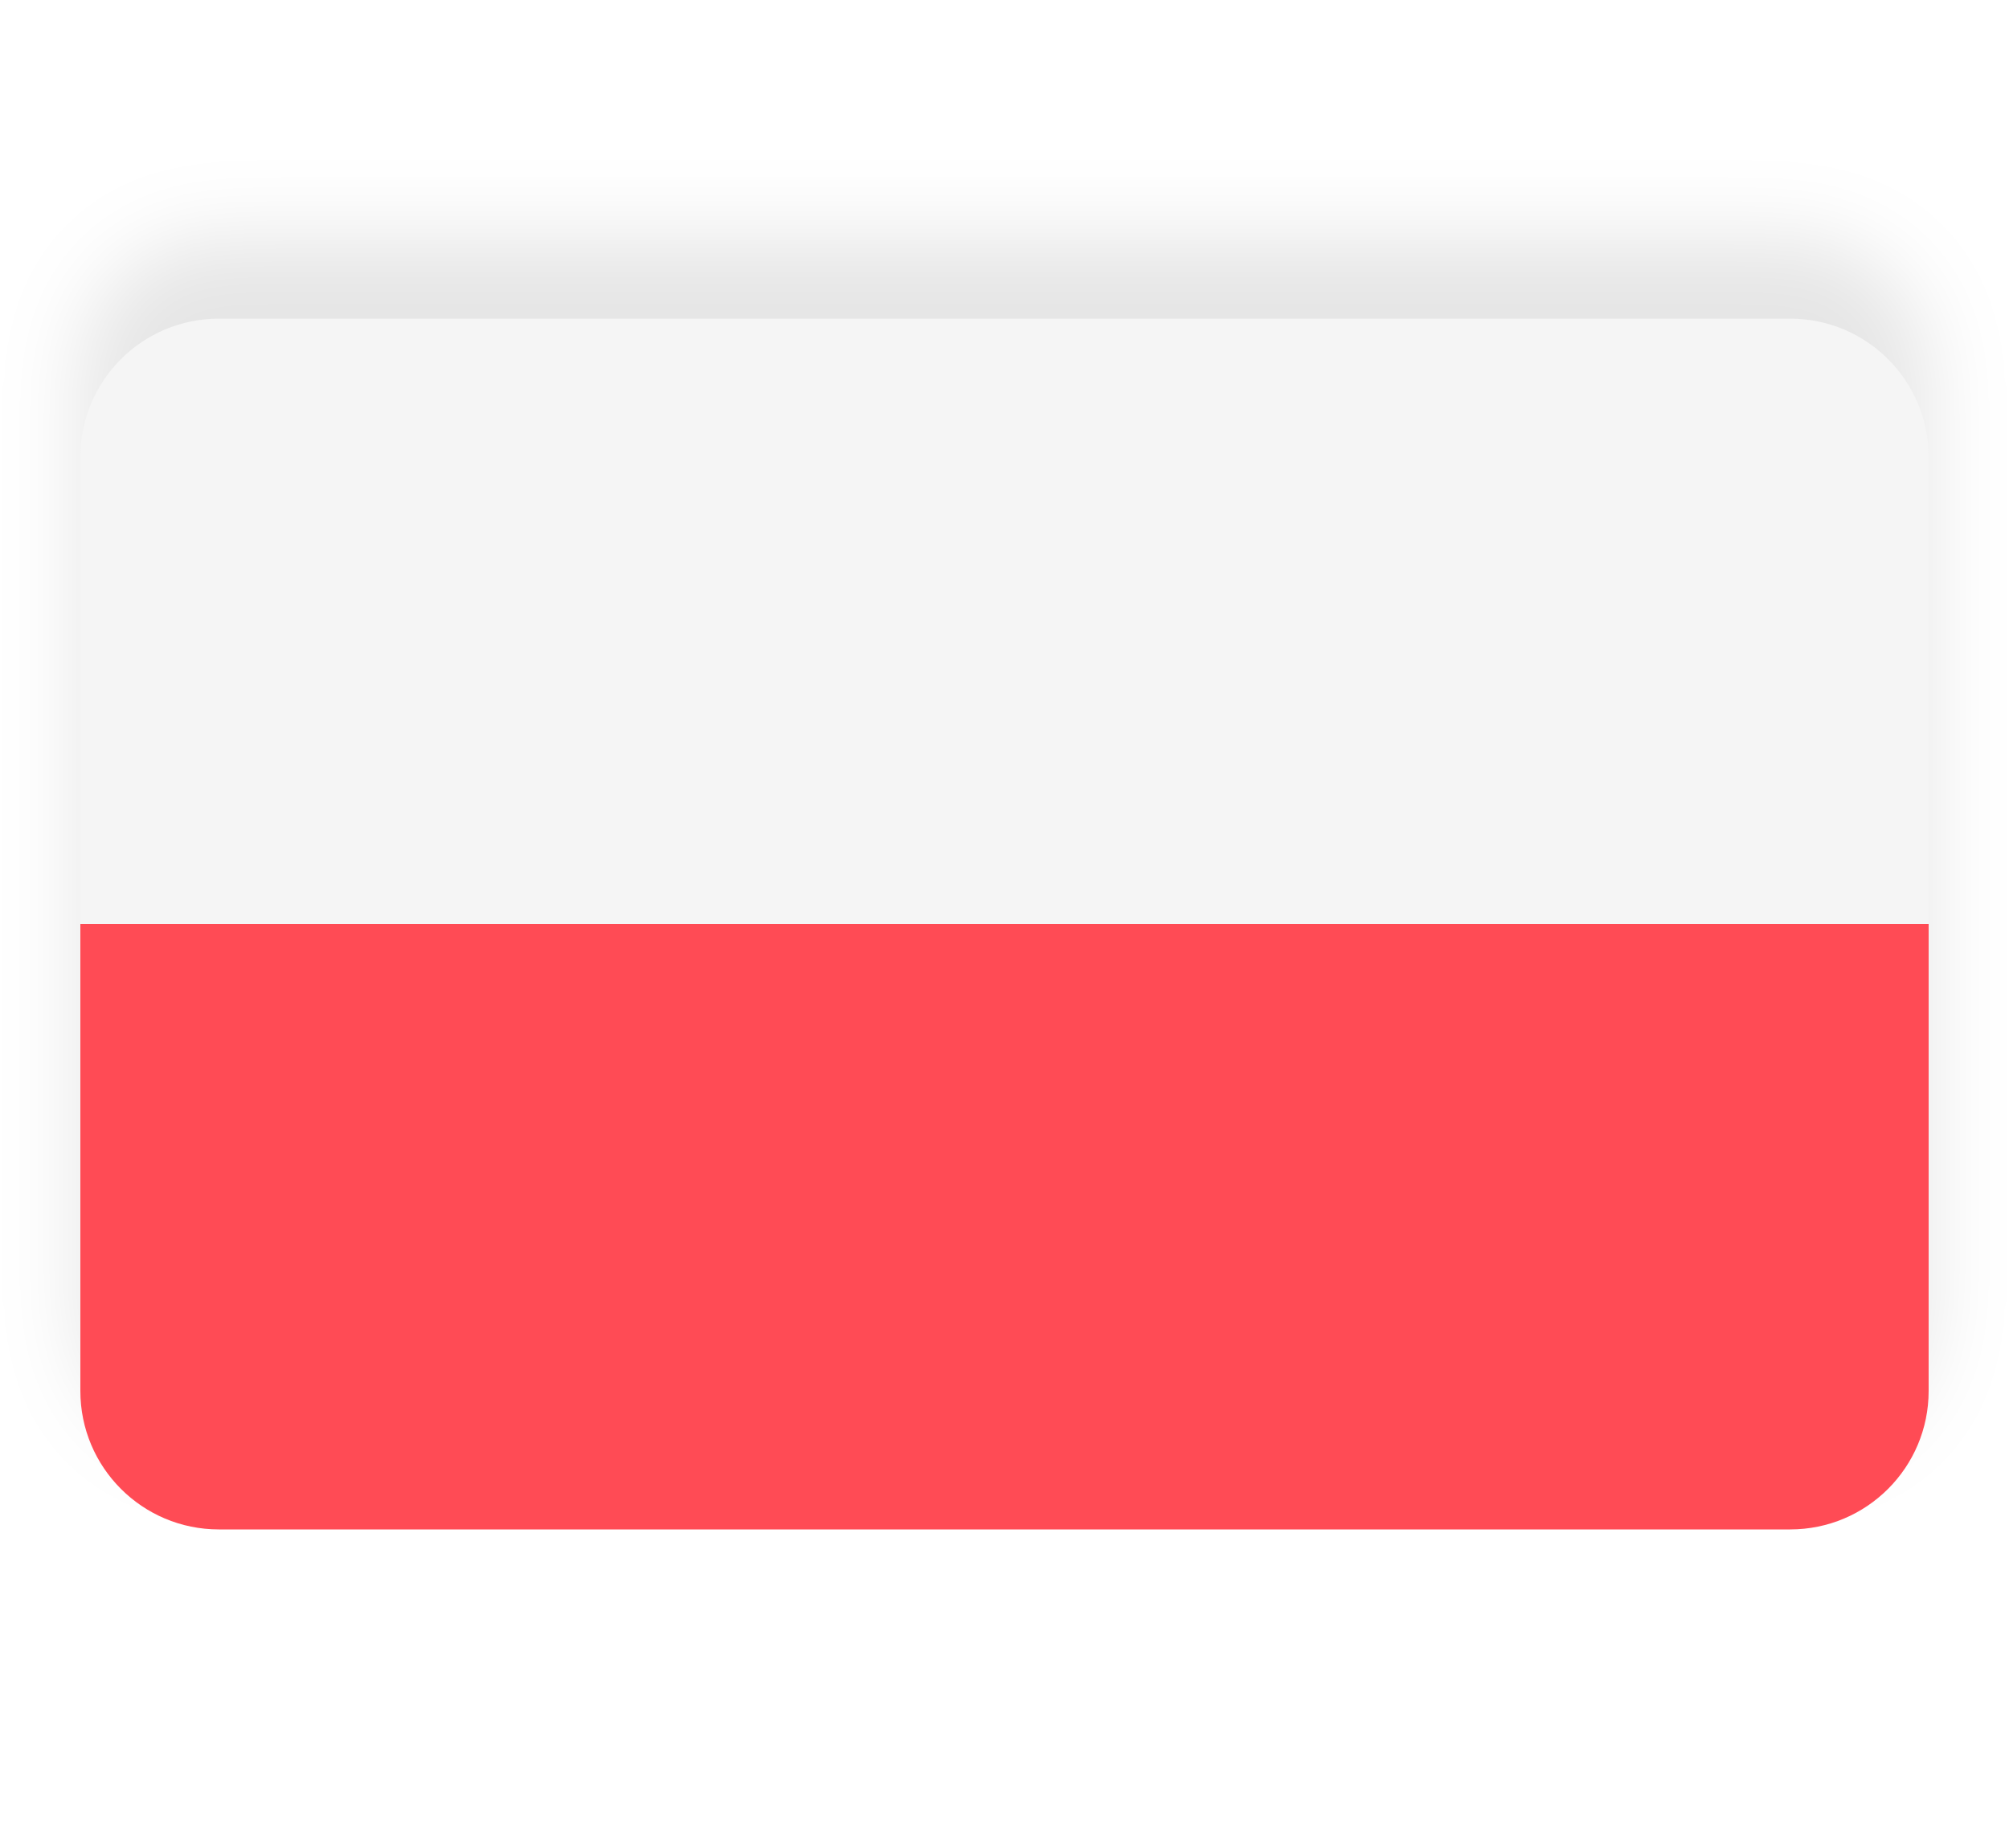
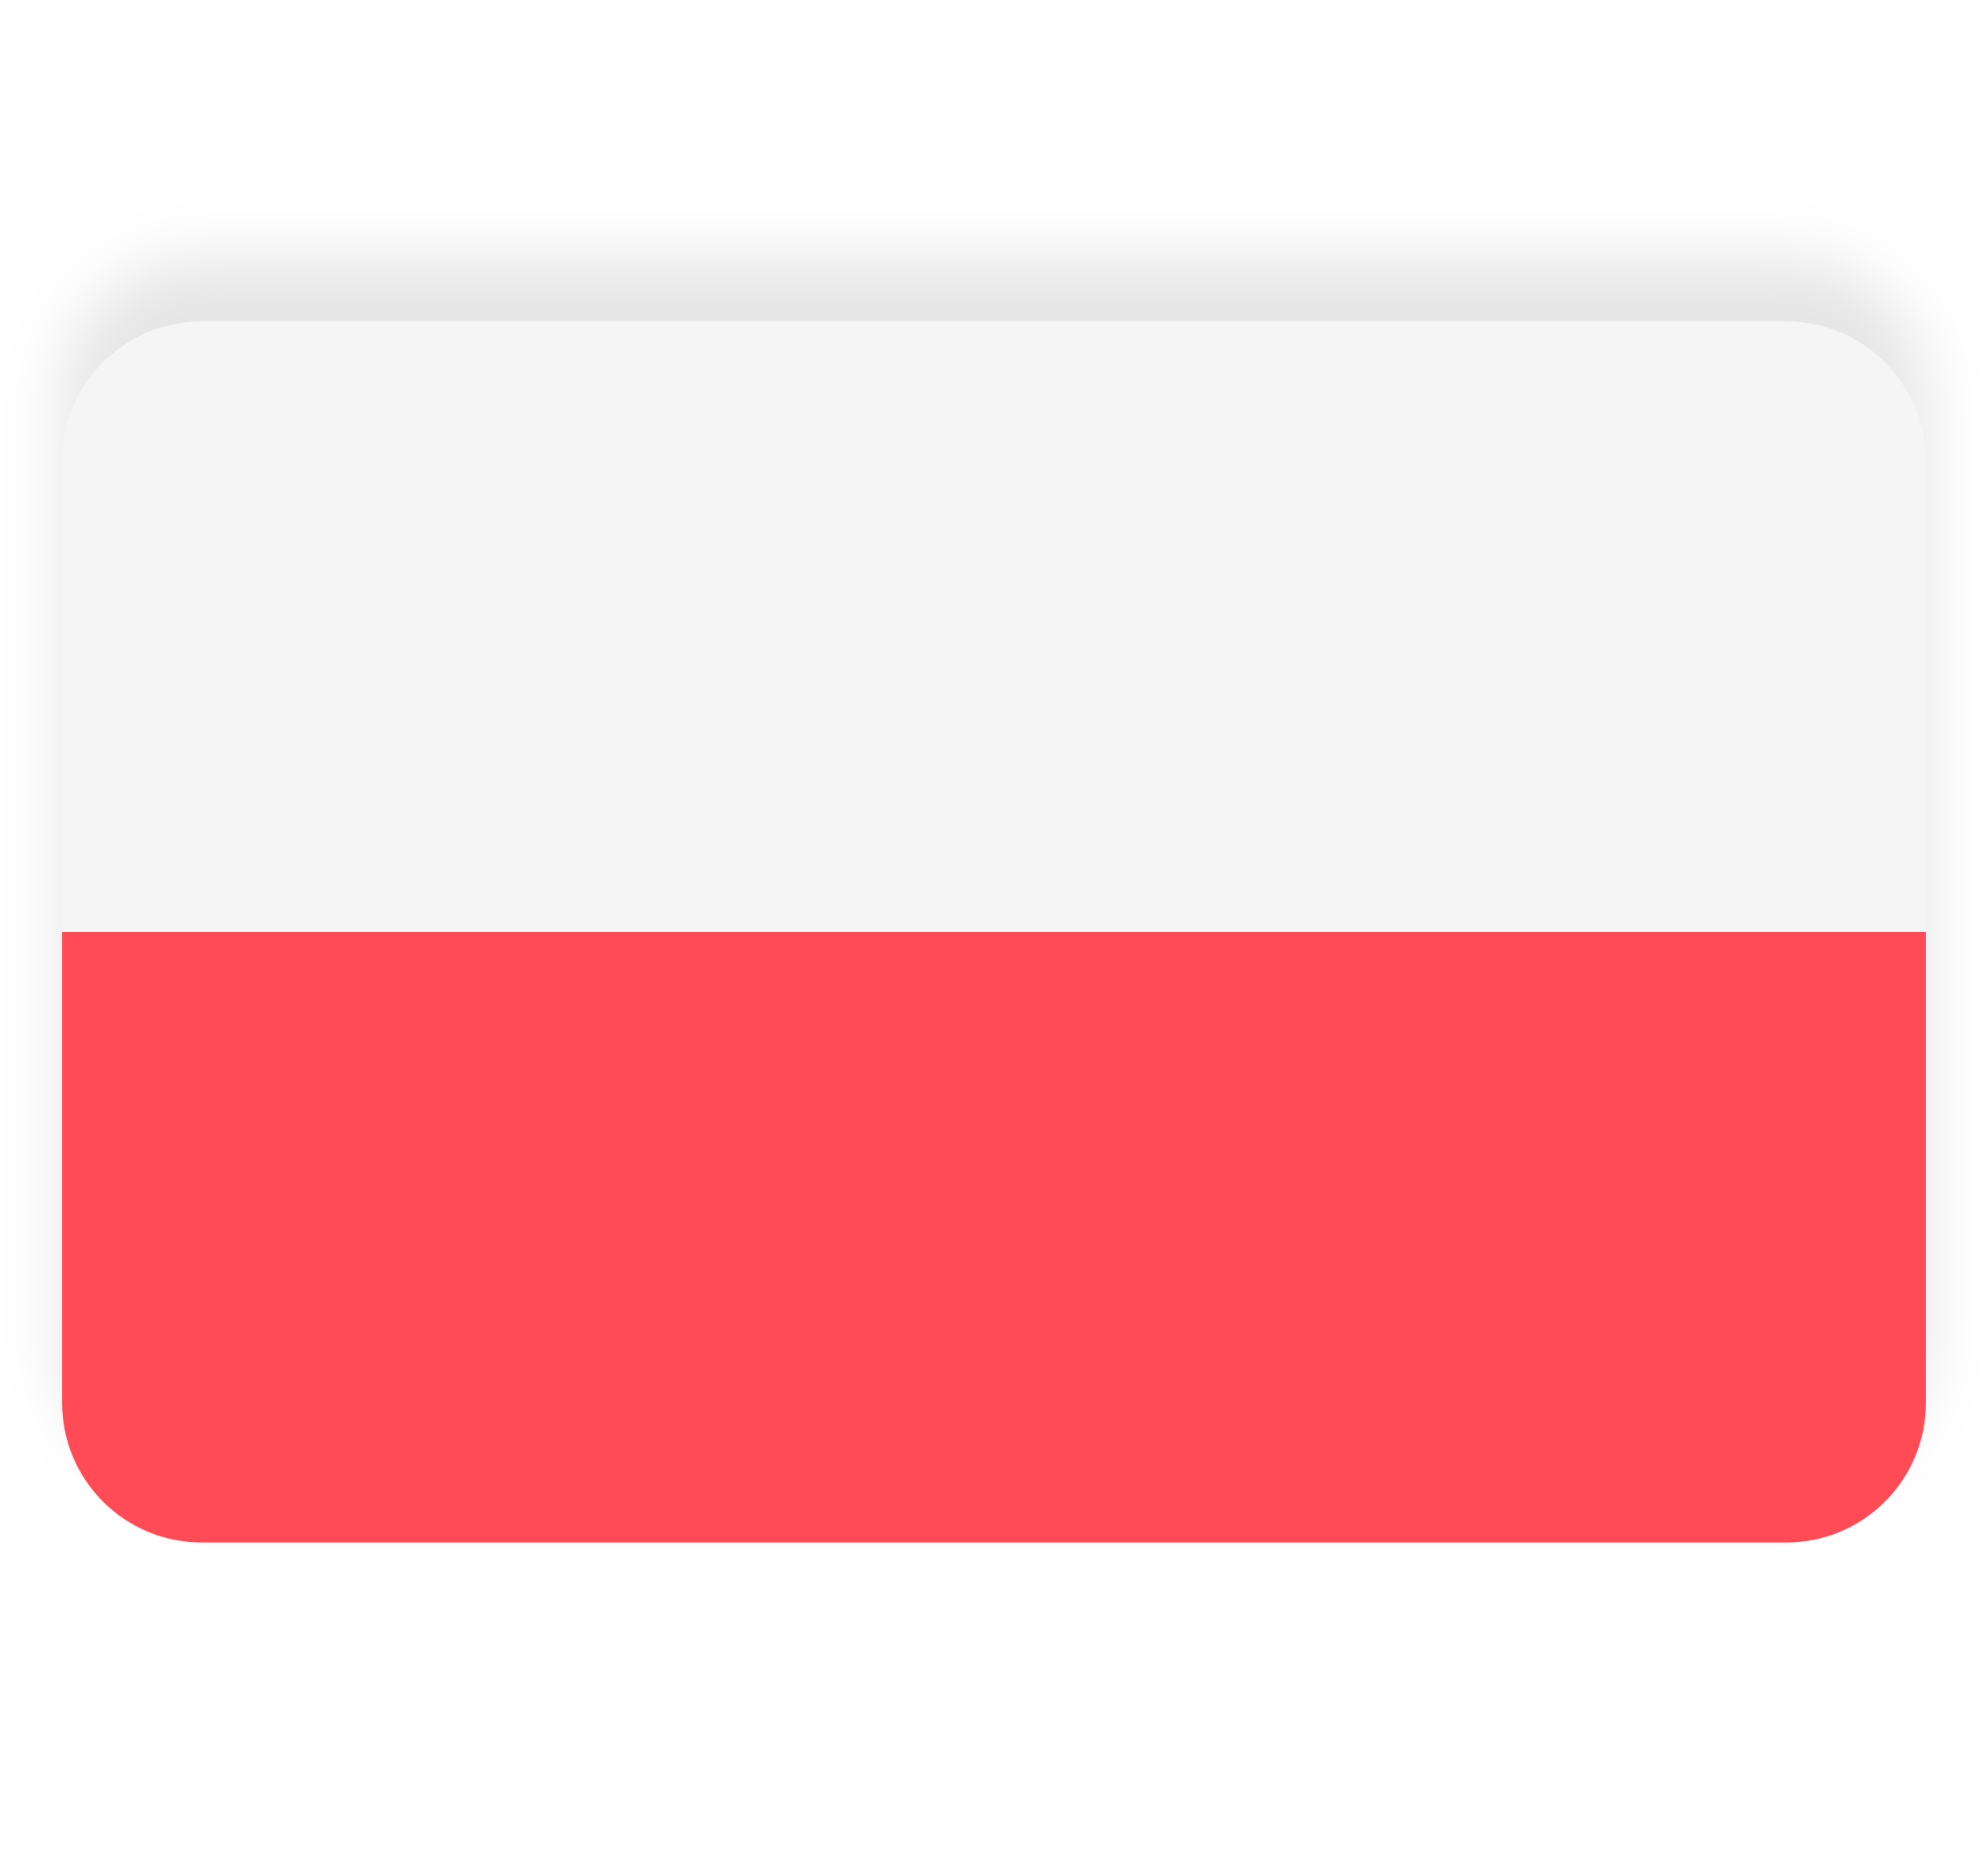
- <svg xmlns="http://www.w3.org/2000/svg" width="25" height="23" viewBox="0 0 25 23" fill="none">
+ <svg xmlns="http://www.w3.org/2000/svg" width="32" height="30" viewBox="0 0 32 30" fill="none">
  <g filter="url(#filter0_d)">
-     <path d="M1 17.312C1 18.263 1.771 19.035 2.723 19.035H22.277C23.229 19.035 24 18.263 24 17.312V11.5H1V17.312Z" fill="#FF4B55" />
-     <path d="M22.277 3.966H2.723C1.771 3.966 1 4.737 1 5.688V11.5H24V5.688C24 4.737 23.229 3.966 22.277 3.966Z" fill="#F5F5F5" />
+     <path d="M1 22.581C1 23.822 2.006 24.828 3.247 24.828H28.753C29.994 24.828 31 23.822 31 22.581V15H1V22.581Z" fill="#FF4B55" />
+     <path d="M28.753 5.173H3.247C2.006 5.173 1 6.178 1 7.419V15H31V7.419C31 6.178 29.994 5.173 28.753 5.173Z" fill="#F5F5F5" />
  </g>
  <defs>
-     <filter id="filter0_d" x="0" y="-2" width="25" height="25" filterUnits="userSpaceOnUse" color-interpolation-filters="sRGB">
+     <filter id="filter0_d" x="0" y="-2" width="32" height="32" filterUnits="userSpaceOnUse" color-interpolation-filters="sRGB">
      <feFlood flood-opacity="0" result="BackgroundImageFix" />
      <feColorMatrix in="SourceAlpha" type="matrix" values="0 0 0 0 0 0 0 0 0 0 0 0 0 0 0 0 0 0 127 0" />
      <feOffset dy="-1" />
      <feGaussianBlur stdDeviation="0.5" />
      <feColorMatrix type="matrix" values="0 0 0 0 0 0 0 0 0 0 0 0 0 0 0 0 0 0 0.1 0" />
      <feBlend mode="normal" in2="BackgroundImageFix" result="effect1_dropShadow" />
      <feBlend mode="normal" in="SourceGraphic" in2="effect1_dropShadow" result="shape" />
    </filter>
  </defs>
</svg>
